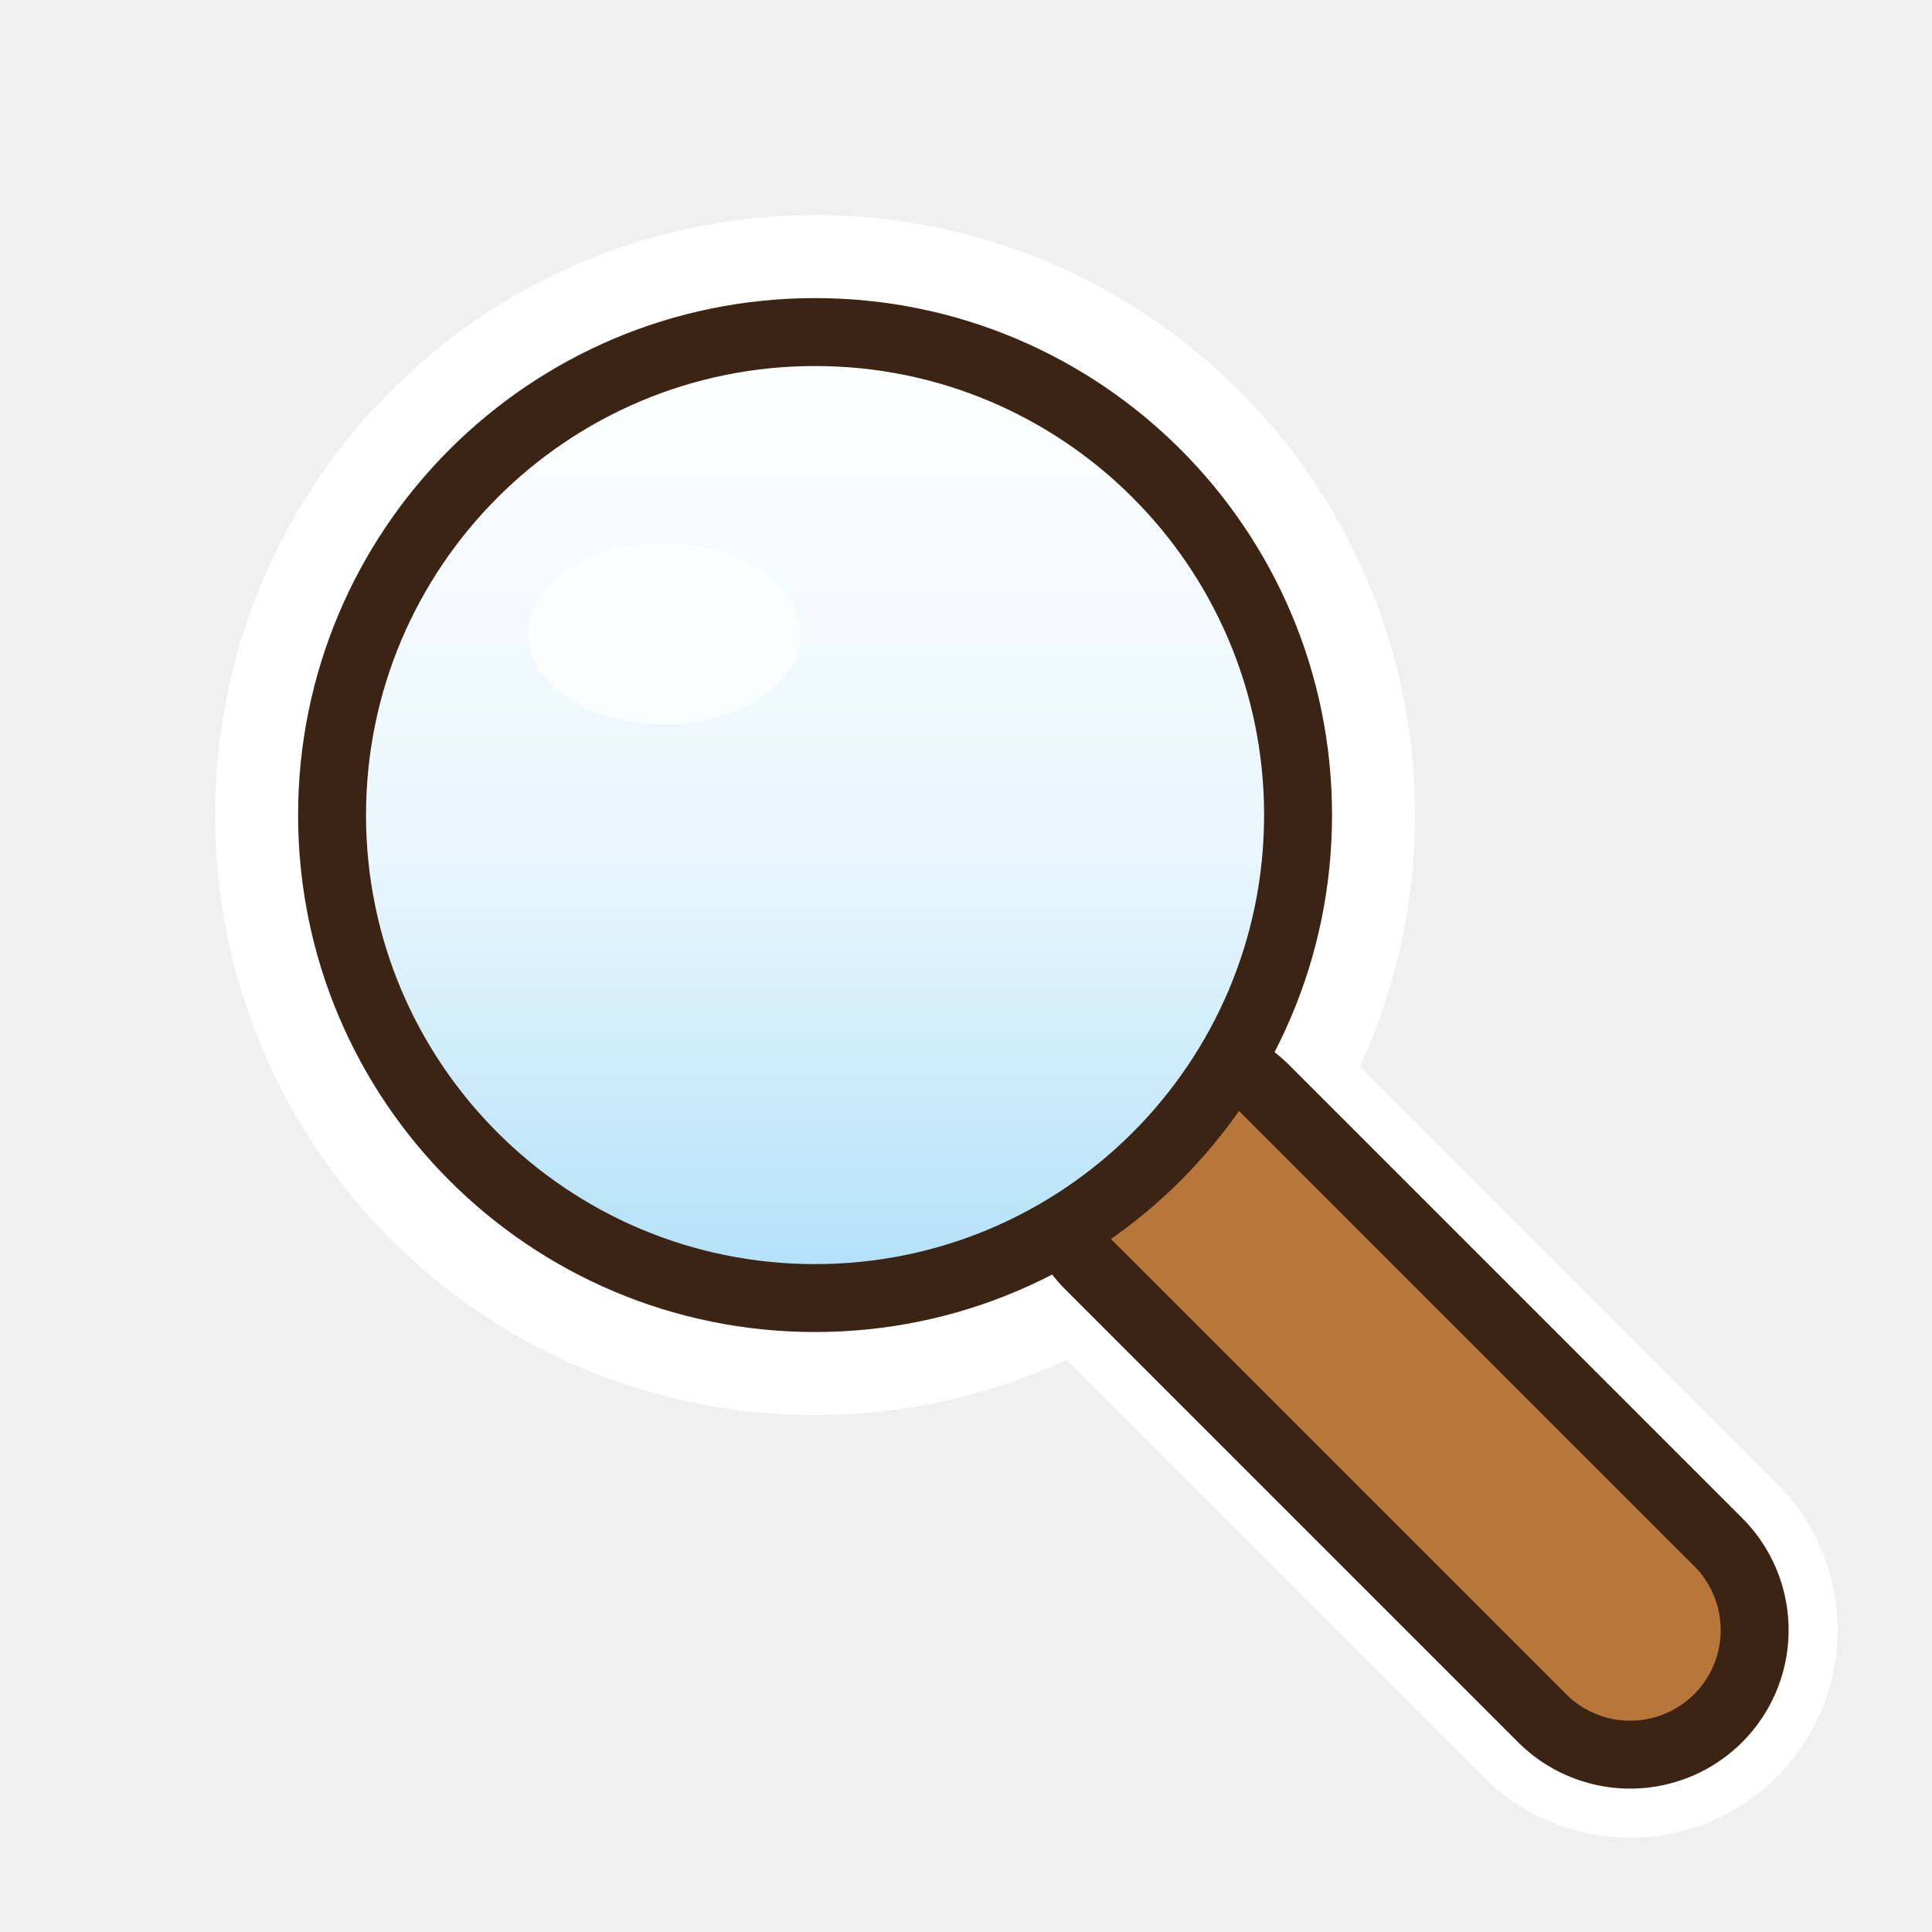
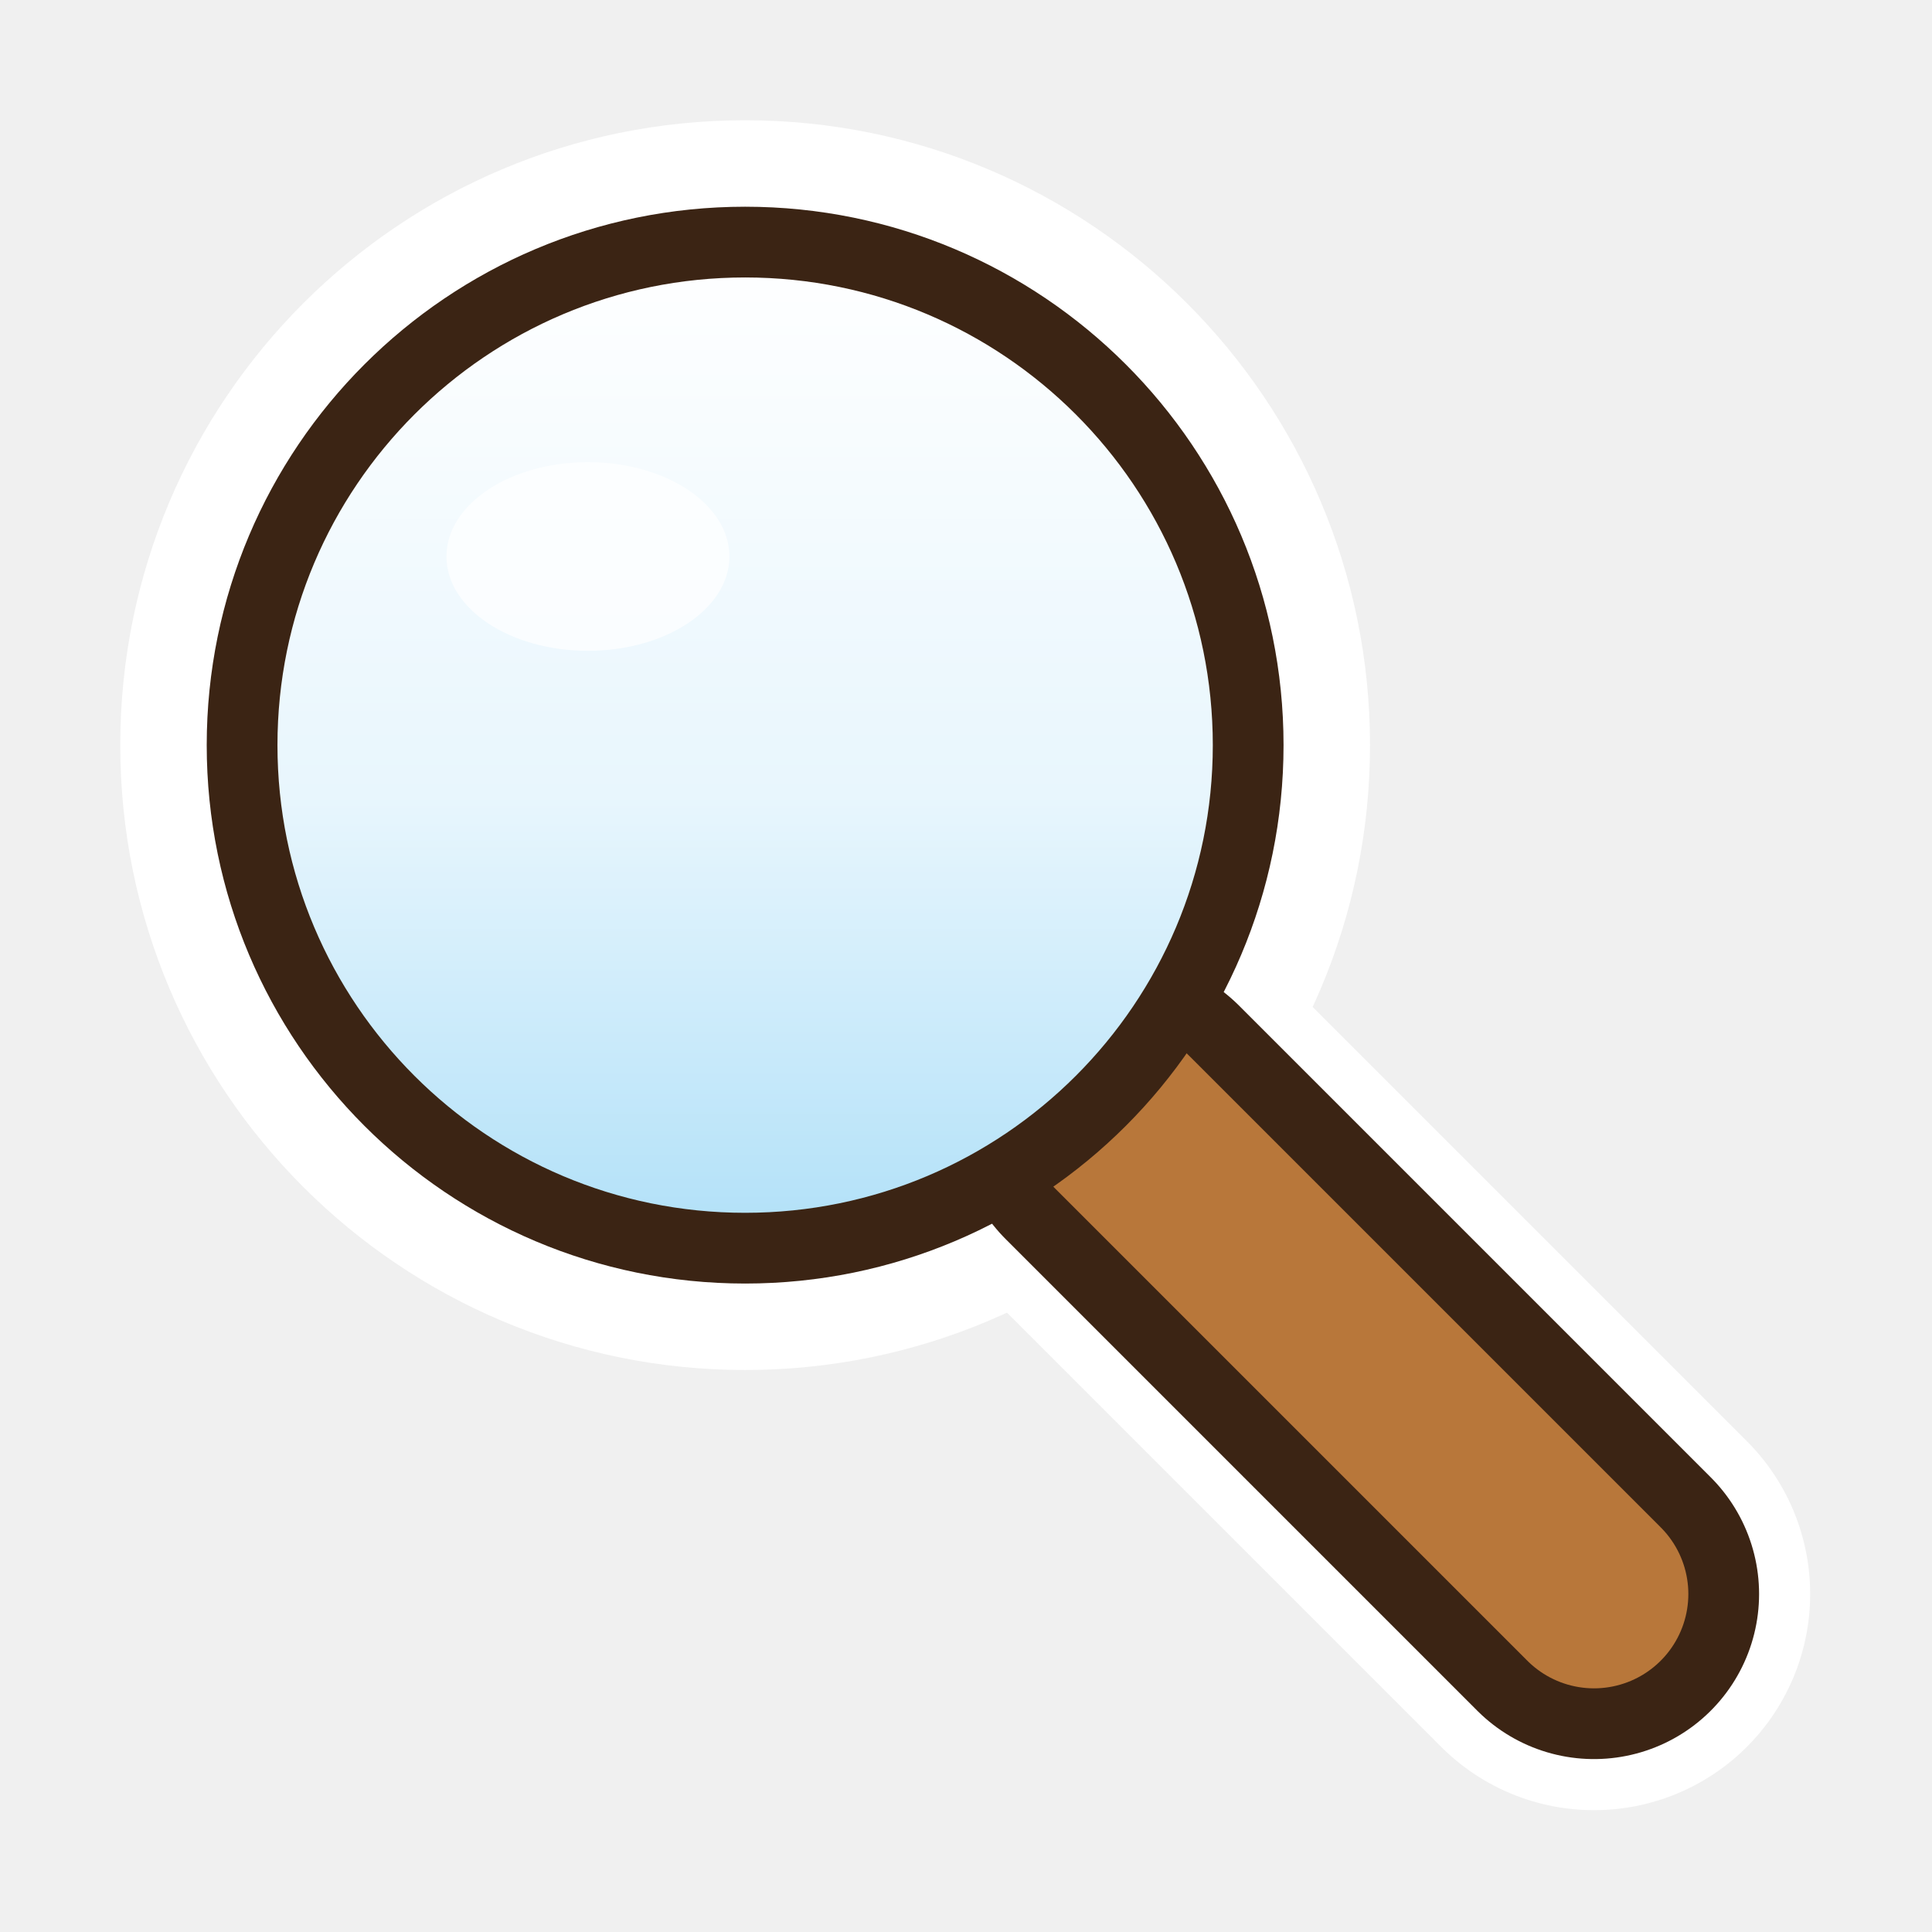
- <svg xmlns="http://www.w3.org/2000/svg" viewBox="0 0 128 128" width="128" height="128">
+ <svg xmlns="http://www.w3.org/2000/svg" viewBox="6.6 6.6 122.9 122.9" width="128" height="128">
  <defs>
    <linearGradient id="g1" gradientUnits="userSpaceOnUse" x1="0" y1="22.0" x2="0" y2="86.0">
      <stop offset="0" stop-color="#ffffff" />
      <stop offset="0.55" stop-color="#e8f6fd" />
      <stop offset="1" stop-color="#b0e0f8" />
    </linearGradient>
  </defs>
  <path d="M78 78 L108 108" fill="none" stroke-linecap="round" stroke-linejoin="round" stroke="#ffffff" stroke-width="27.5" />
  <circle cx="54" cy="54" r="32" fill="#ffffff" stroke="#ffffff" stroke-width="15.5" stroke-linejoin="round" />
  <path d="M78 78 L108 108" fill="none" stroke-linecap="round" stroke-linejoin="round" stroke="#3b2414" stroke-width="21.0" />
  <path d="M78 78 L108 108" fill="none" stroke-linecap="round" stroke-linejoin="round" stroke="#b8773a" stroke-width="12.0" />
  <circle cx="54" cy="54" r="32" fill="url(#g1)" stroke="#3b2414" stroke-width="4.5" stroke-linejoin="round" />
  <ellipse cx="44" cy="42" rx="9" ry="6" fill="#ffffff" fill-opacity="0.7" />
</svg>
